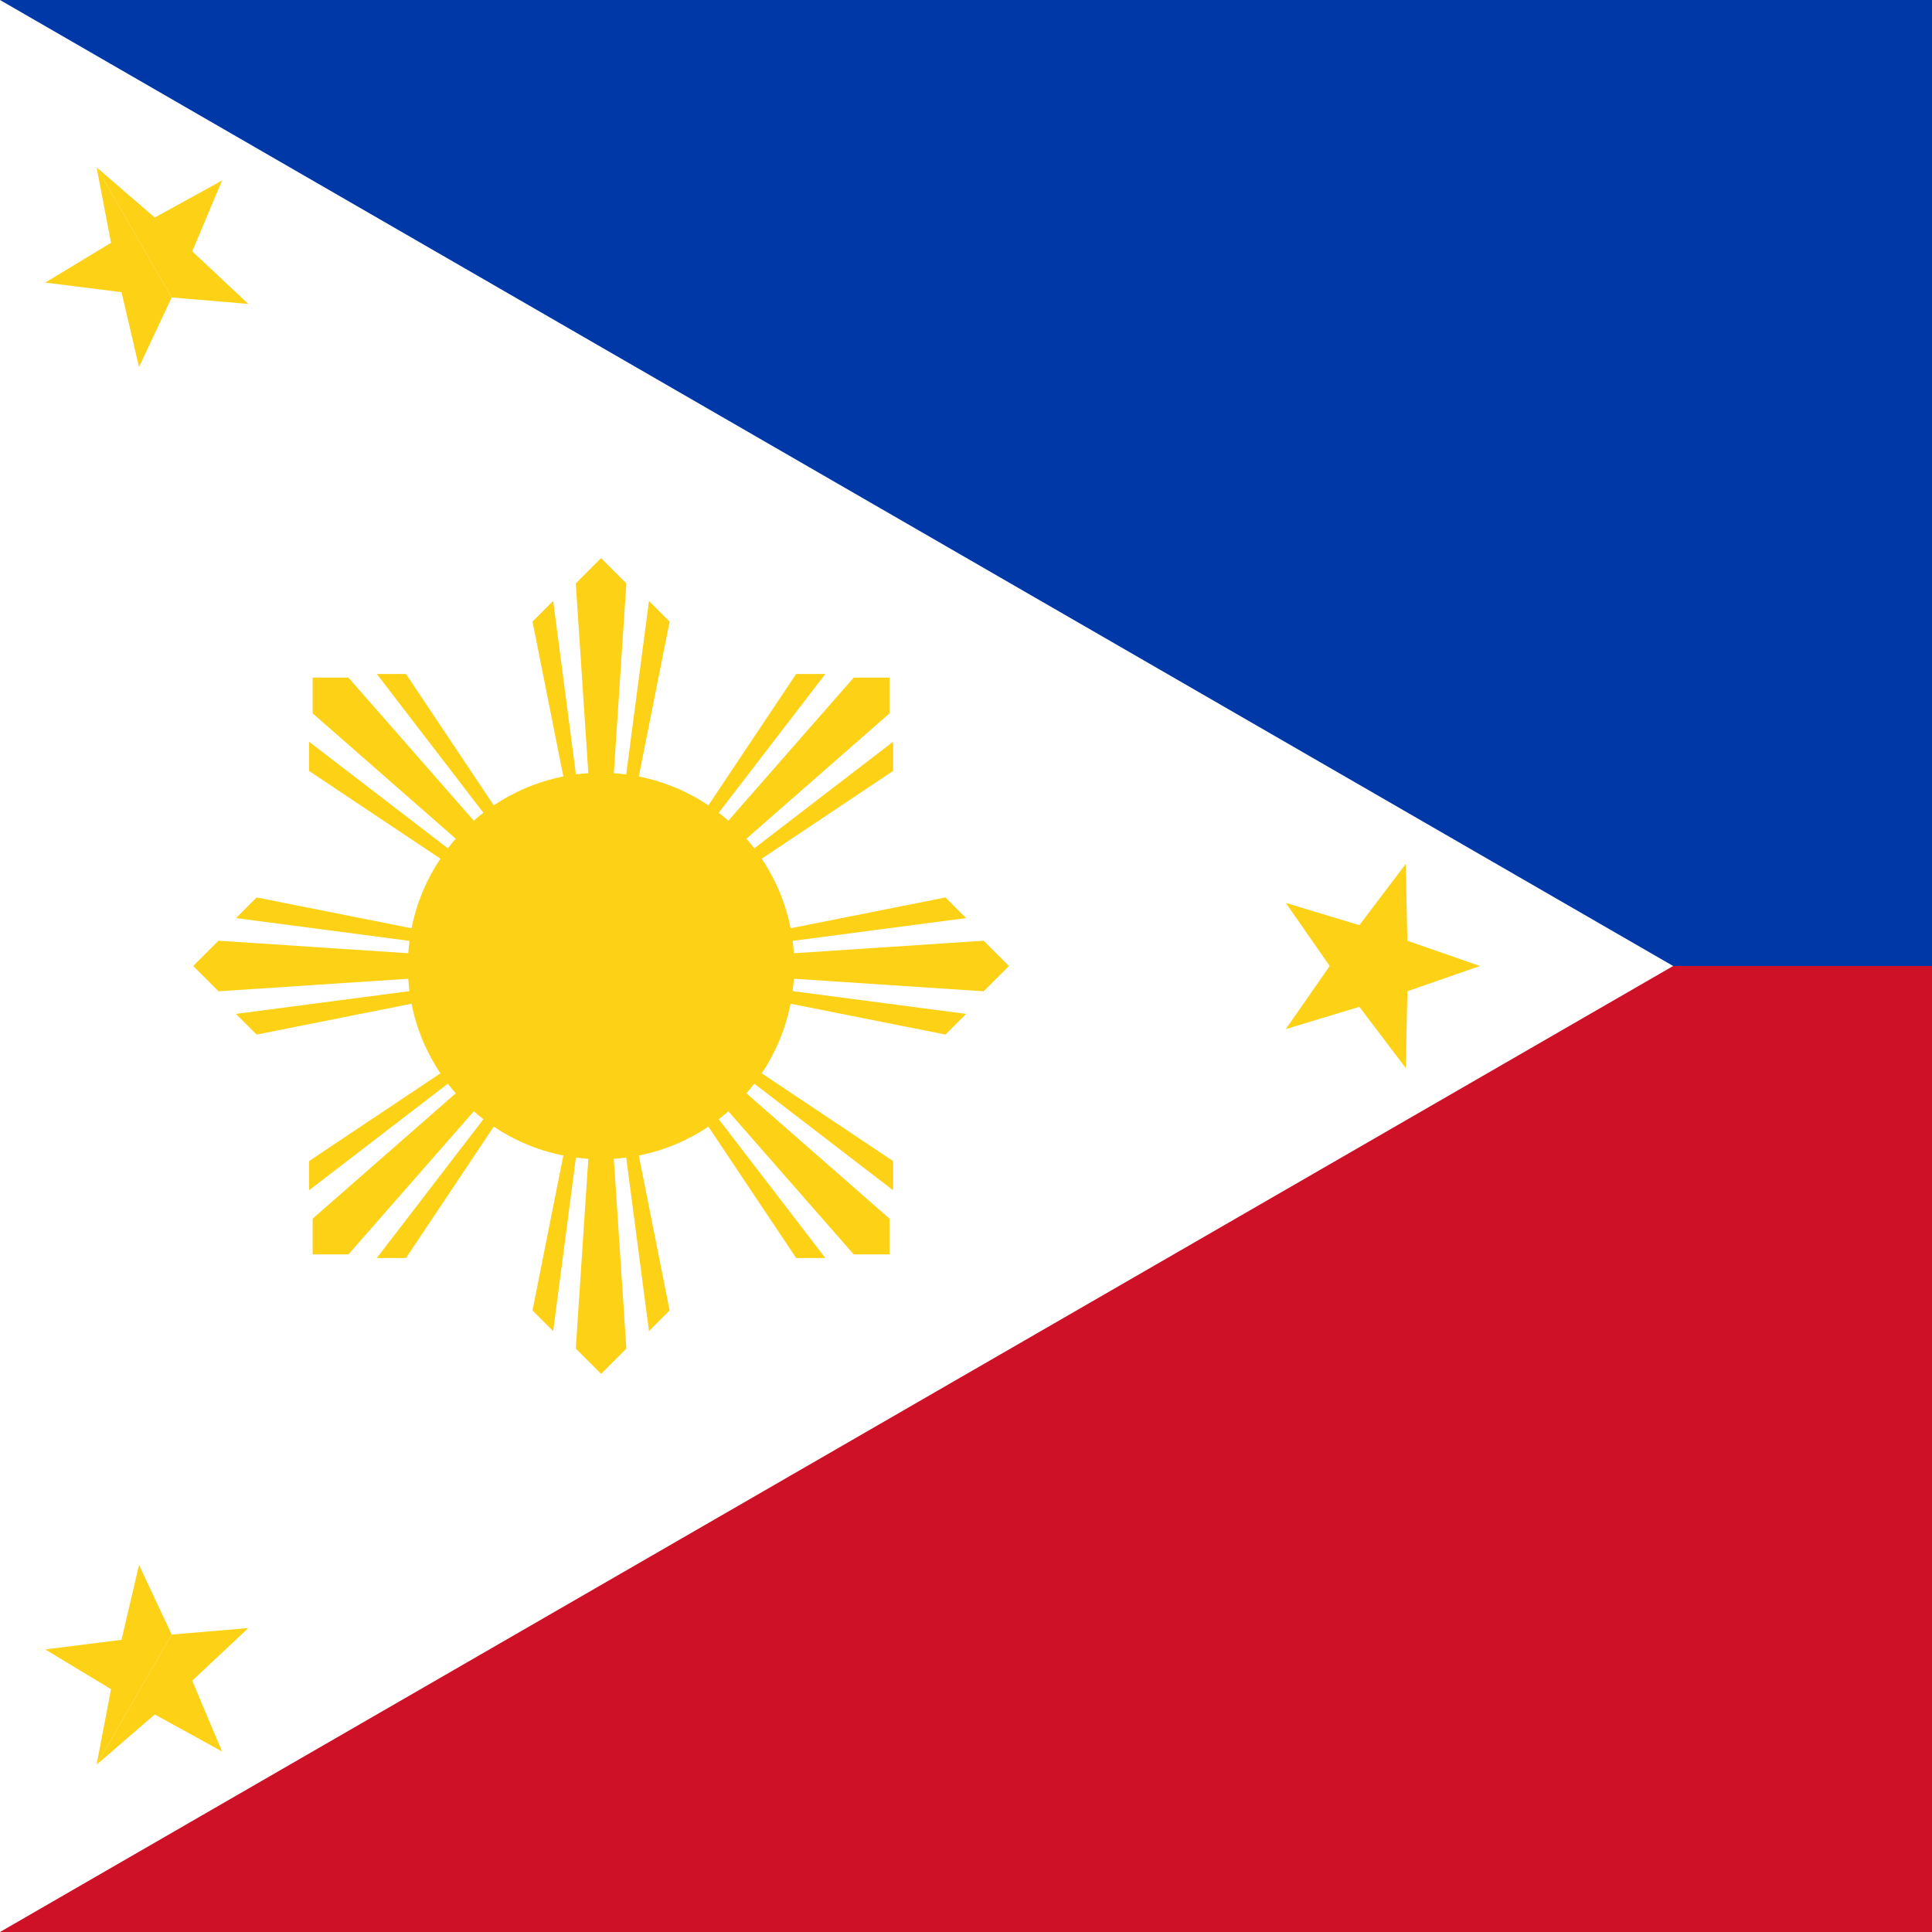
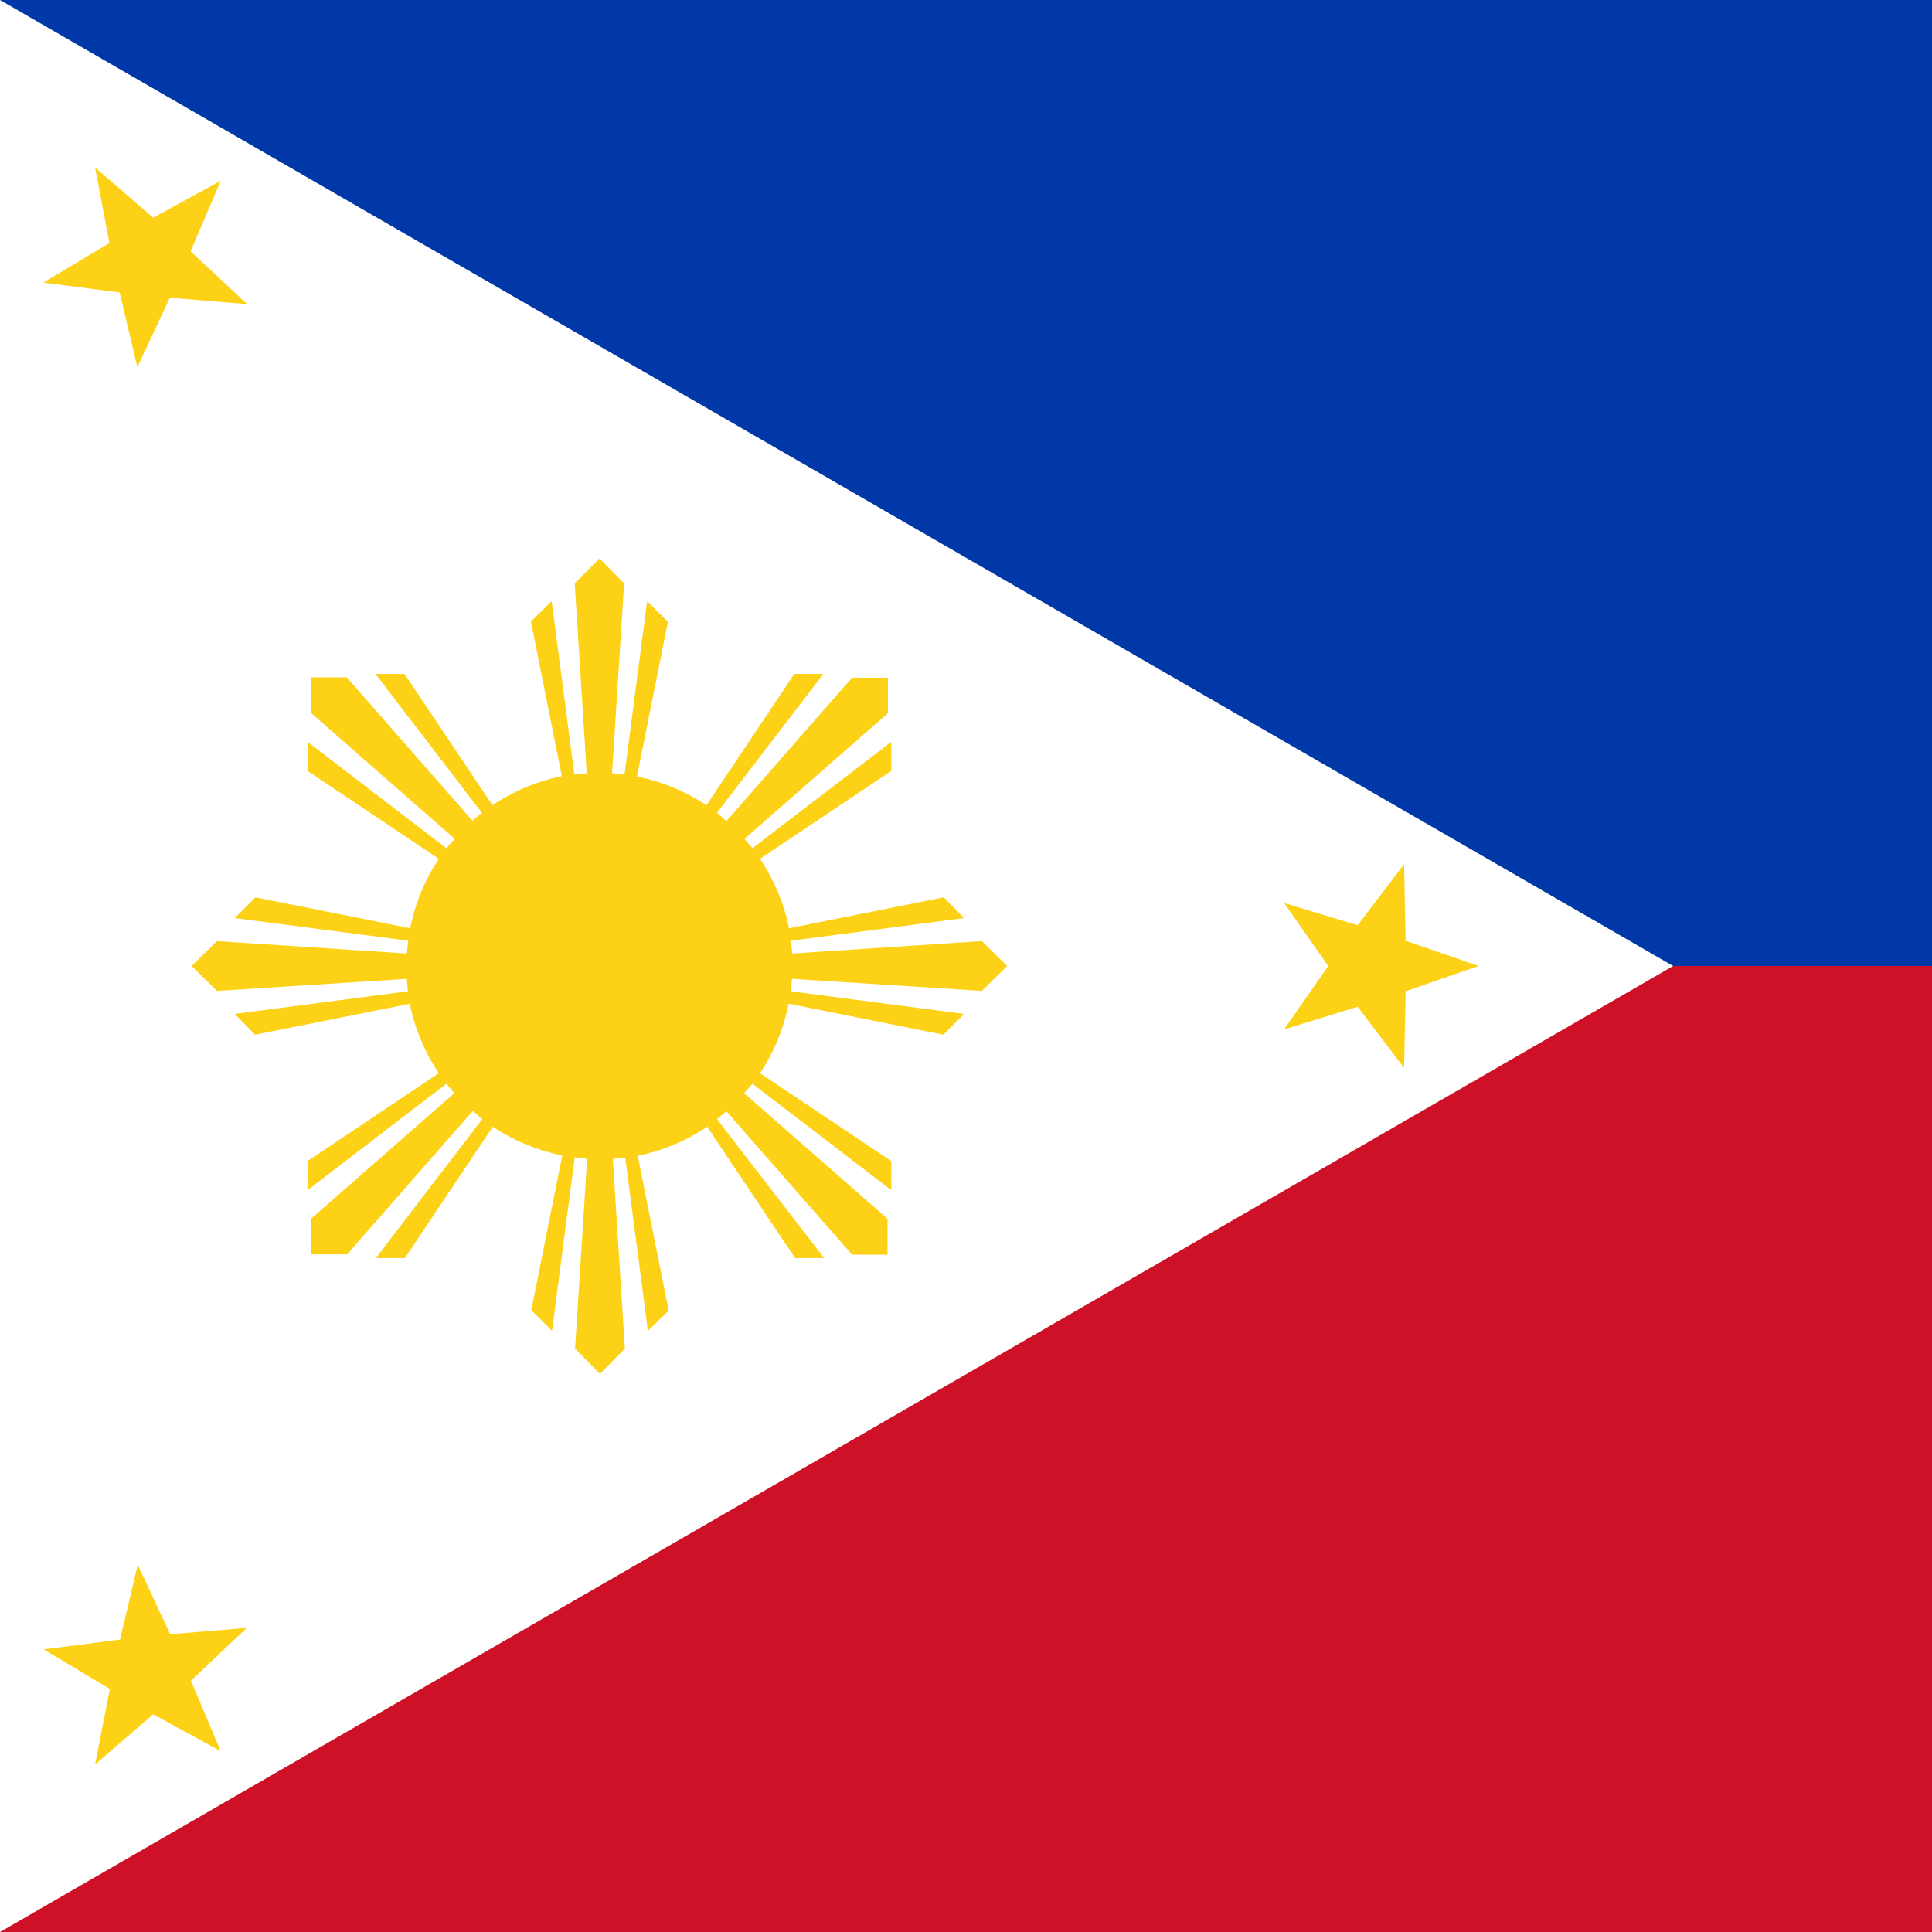
- <svg xmlns="http://www.w3.org/2000/svg" xmlns:xlink="http://www.w3.org/1999/xlink" height="512" width="512" id="flag-icon-css-ph">
-   <path d="M0 0h512v256H0z" fill="#0038a8" />
-   <path d="M0 256h512v256H0z" fill="#ce1126" />
-   <path d="M443.405 256L0 512V0" fill="#fff" />
-   <g transform="translate(159.289 256) scale(5.68889)" fill="#fcd116">
-     <circle r="9" />
-     <g id="d">
-       <g id="c">
-         <g id="b">
-           <path d="M-1 0l.062.062L0 0l-.938-.062z" transform="scale(19)" />
-           <path id="a" d="M-.884.116l.05.05L0 0z" transform="scale(19.2381)" />
-           <use height="100%" width="100%" xlink:href="#a" transform="scale(1 -1)" />
-         </g>
-         <use height="100%" width="100%" xlink:href="#b" transform="rotate(45)" />
-       </g>
-       <use height="100%" width="100%" xlink:href="#c" transform="rotate(90)" />
-     </g>
-     <use height="100%" width="100%" xlink:href="#d" transform="scale(-1)" />
-     <g transform="translate(-2.02)">
-       <g id="f" transform="translate(37.962)">
-         <path id="e" d="M5 0L1.618 1.176l-.073 3.58-2.163-2.854-3.427 1.037L-2 0z" />
-         <use height="100%" width="100%" xlink:href="#e" transform="scale(1 -1)" />
-       </g>
-       <use height="100%" width="100%" xlink:href="#f" transform="rotate(120)" />
-       <use height="100%" width="100%" xlink:href="#f" transform="rotate(-120)" />
-     </g>
+ <svg xmlns="http://www.w3.org/2000/svg" id="flag-icons-ph" viewBox="0 0 512 512">
+   <path fill="#0038a8" d="M0 0h512v256H0z" />
+   <path fill="#ce1126" d="M0 256h512v256H0z" />
+   <path fill="#fff" d="M443.4 256 0 512V0" />
+   <g fill="#fcd116">
+     <path d="m25.2 44.4 15.4 13.3 17.9-9.8-8 18.7 15 14L45 78.9l-8.6 18.4-4.7-19.8-20.2-2.6L29 64.4zM372.1 229l.4 20.3 19.3 6.7-19.3 6.7-.4 20.3-12.3-16.2-19.5 6L352 256l-11.7-16.7 19.5 5.9zM36.5 414.7l8.6 18.4 20.3-1.7-14.8 14 7.9 18.7-17.9-9.8-15.4 13.3 3.9-20-17.5-10.5 20.2-2.6zM158.9 148l-6.6 6.6 3.2 50.3-3.3.3-6-45.9-5.5 5.4 8.2 41a51 51 0 0 0-18.4 7.7l-23.3-34.8h-7.7l28.2 36.8-2.5 2.1-33.3-38h-9.4v9.5l38 33.3-2.2 2.5-36.8-28.2v7.7l34.8 23.3a50.9 50.9 0 0 0-7.6 18.4l-41-8.2-5.5 5.5 46 6-.4 3.4-50.3-3.3-6.7 6.6 6.7 6.6 50.3-3.2.3 3.3-45.9 6 5.4 5.5 41-8.2a51 51 0 0 0 7.7 18.4l-34.8 23.3v7.7l36.8-28.2 2.1 2.5-38 33.3v9.4H92l33.3-38 2.5 2.2-28.2 36.8h7.7l23.3-34.8a50.8 50.8 0 0 0 18.4 7.6l-8.2 41 5.5 5.5 6-46 3.3.4-3.2 50.3 6.6 6.7 6.6-6.7-3.2-50.3 3.3-.3 6 45.9 5.5-5.4-8.2-41a51 51 0 0 0 18.4-7.7l23.3 34.8h7.7L190 296.6l2.5-2.1 33.3 38h9.4V323l-38-33.3 2.2-2.5 36.8 28.2v-7.7l-34.8-23.3A50.9 50.9 0 0 0 209 266l41 8.2 5.5-5.5-46-6 .4-3.3 50.3 3.2 6.7-6.6-6.7-6.6-50.3 3.3c0-1.2-.2-2.3-.3-3.4l45.9-6-5.4-5.5-41 8.2a51 51 0 0 0-7.7-18.4l34.8-23.3v-7.7l-36.8 28.2-2.1-2.5 38-33.3v-9.4h-9.5l-33.3 38-2.5-2.2 28.2-36.8h-7.7l-23.3 34.8a50.9 50.9 0 0 0-18.4-7.6l8.2-41-5.5-5.5-6 46-3.3-.4 3.2-50.3z" />
  </g>
</svg>
